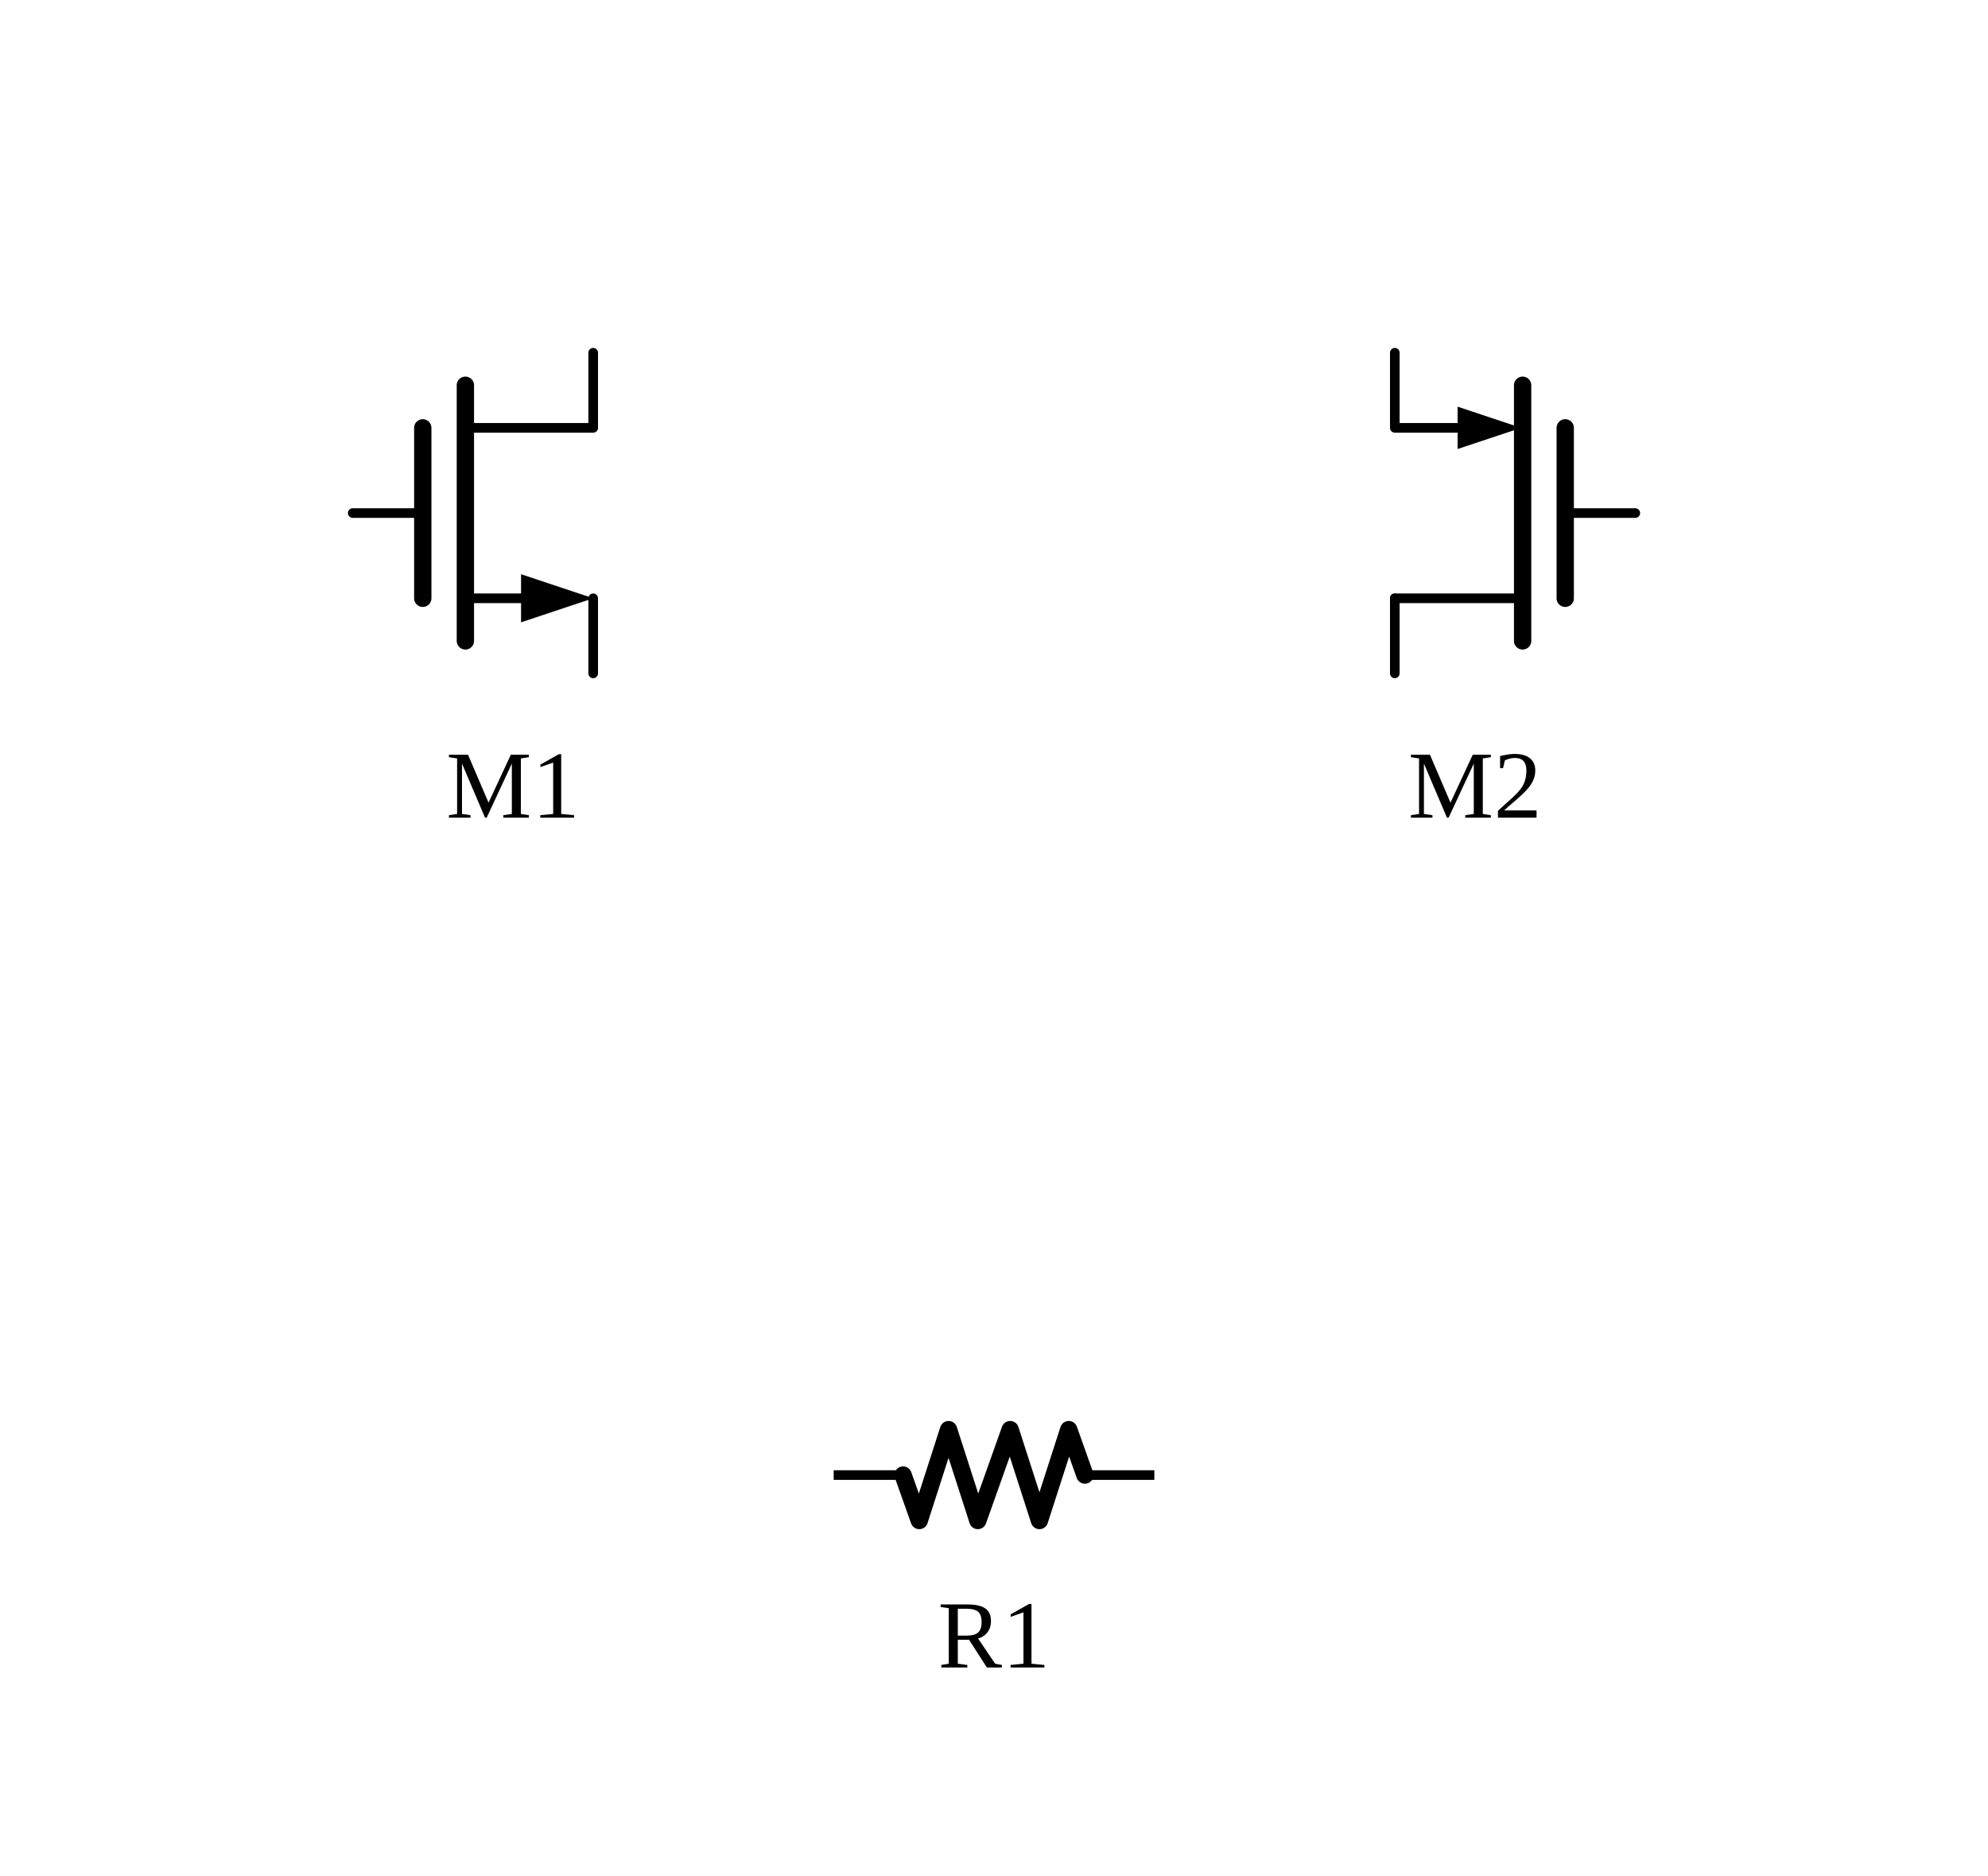
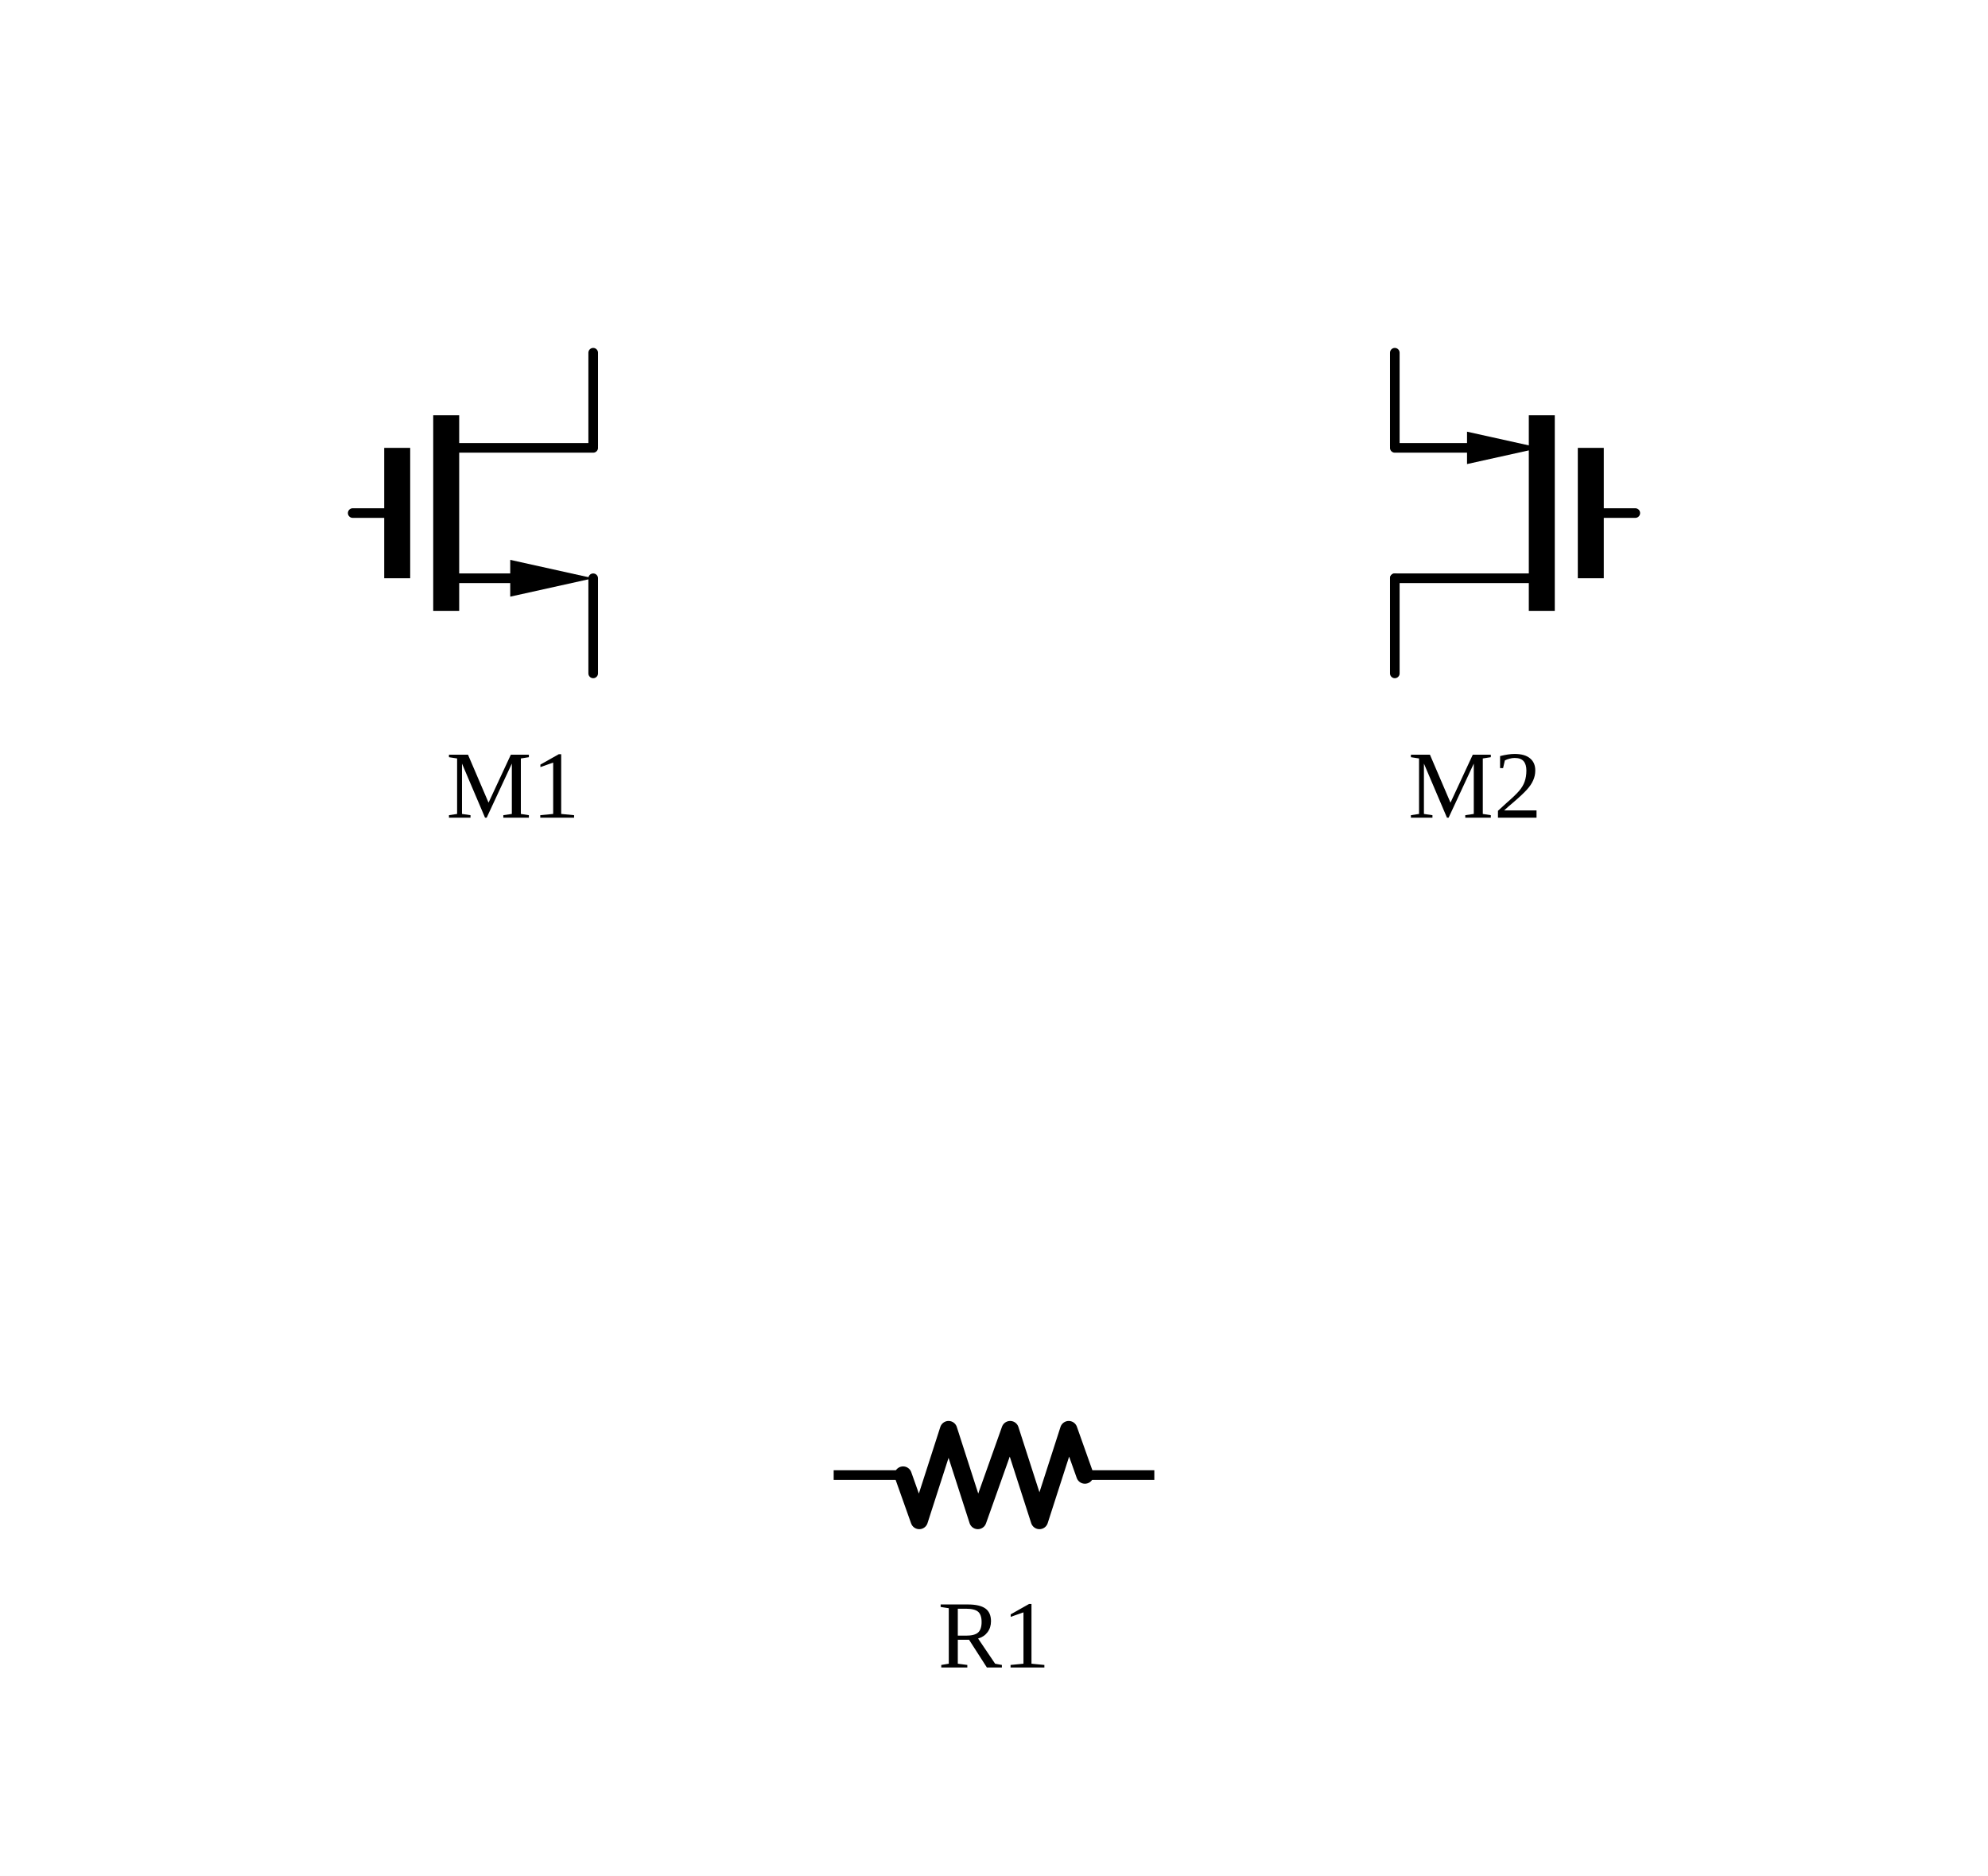
<svg xmlns="http://www.w3.org/2000/svg" viewBox="36 36 248 234" role="img" aria-labelledby="title" data-style-profile="textbook-monochrome-v1">
  <rect x="36" y="36" width="248" height="234" fill="#fff" />
  <style>text{fill:#000;font-family:Georgia,'Times New Roman',serif;font-size:12px}path,polyline,line,circle{vector-effect:non-scaling-stroke}</style>
  <g data-layer="formal">
    <g data-layer="routes" />
    <g data-layer="junctions" />
    <g data-layer="symbols">
      <g data-object-id="M1" data-symbol-id="nmos">
        <g transform="translate(100 100) rotate(0)">
          <g fill="none" stroke="#000" stroke-width="1" stroke-linecap="square" stroke-linejoin="miter">
-             <line x1="-5.755" y1="-10.63" x2="10" y2="-10.63" stroke-width="1.2" stroke-linecap="round" stroke-linejoin="round" />
-             <line x1="-5.945" y1="-15.945" x2="-5.945" y2="15.945" stroke-width="2.16" stroke-linecap="round" stroke-linejoin="round" />
-             <line x1="-11.26" y1="-10.63" x2="-11.26" y2="10.63" stroke-width="2.16" stroke-linecap="round" stroke-linejoin="round" />
-             <line x1="10" y1="10.63" x2="10" y2="20" stroke-width="1.2" stroke-linecap="round" stroke-linejoin="round" />
-             <line x1="-11.26" y1="0" x2="-20" y2="0" stroke-width="1.2" stroke-linecap="round" stroke-linejoin="round" />
-             <line x1="10" y1="-10.913" x2="10" y2="-20" stroke-width="1.2" stroke-linecap="round" stroke-linejoin="round" />
-             <line x1="-5.564" y1="10.63" x2="1" y2="10.63" stroke-width="1.2" stroke-linecap="round" stroke-linejoin="round" />
-             <polygon points="10,10.63 1,13.63 1,7.63" fill="#000" stroke="none" />
+             <line x1="-8.118" y1="-8.132" x2="10" y2="-8.132" stroke-width="1.2" stroke-linecap="round" stroke-linejoin="round" />
+             <polygon points="-9.957,-12.198 -9.957,12.198 -6.717,12.198 -6.717,-12.198" fill="#000" stroke="none" />
+             <polygon points="-16.069,-8.132 -16.069,8.132 -12.829,8.132 -12.829,-8.132" fill="#000" stroke="none" />
+             <line x1="10" y1="8.132" x2="10" y2="20" stroke-width="1.2" stroke-linecap="round" stroke-linejoin="round" />
+             <line x1="-14.449" y1="0" x2="-20" y2="0" stroke-width="1.2" stroke-linecap="round" stroke-linejoin="round" />
+             <line x1="10" y1="-8.349" x2="10" y2="-20" stroke-width="1.2" stroke-linecap="round" stroke-linejoin="round" />
+             <line x1="-7.899" y1="8.132" x2="-0.35" y2="8.132" stroke-width="1.2" stroke-linecap="round" stroke-linejoin="round" />
+             <polygon points="10,8.132 -0.35,10.427 -0.35,5.837" fill="#000" stroke="none" />
          </g>
        </g>
        <text x="100" y="138" text-anchor="middle">M1</text>
      </g>
      <g data-object-id="M2" data-symbol-id="pmos">
        <g transform="translate(220 100) rotate(0) scale(-1 1)">
          <g fill="none" stroke="#000" stroke-width="1" stroke-linecap="square" stroke-linejoin="miter">
-             <line x1="-5.564" y1="10.63" x2="10" y2="10.63" stroke-width="1.2" stroke-linecap="round" stroke-linejoin="round" />
-             <line x1="-5.945" y1="-15.945" x2="-5.945" y2="15.945" stroke-width="2.16" stroke-linecap="round" stroke-linejoin="round" />
-             <line x1="-11.26" y1="-10.63" x2="-11.26" y2="10.63" stroke-width="2.16" stroke-linecap="round" stroke-linejoin="round" />
-             <line x1="10" y1="10.63" x2="10" y2="20" stroke-width="1.2" stroke-linecap="round" stroke-linejoin="round" />
-             <line x1="-11.26" y1="0" x2="-20" y2="0" stroke-width="1.2" stroke-linecap="round" stroke-linejoin="round" />
-             <line x1="10" y1="-10.913" x2="10" y2="-20" stroke-width="1.2" stroke-linecap="round" stroke-linejoin="round" />
-             <line x1="1.805" y1="-10.63" x2="10" y2="-10.63" stroke-width="1.2" stroke-linecap="round" stroke-linejoin="round" />
-             <polygon points="-5.755,-10.63 2.165,-7.99 2.165,-13.27" fill="#000" stroke="none" />
+             <line x1="-7.899" y1="8.132" x2="10" y2="8.132" stroke-width="1.2" stroke-linecap="round" stroke-linejoin="round" />
+             <polygon points="-9.957,-12.198 -9.957,12.198 -6.717,12.198 -6.717,-12.198" fill="#000" stroke="none" />
+             <polygon points="-16.069,-8.132 -16.069,8.132 -12.829,8.132 -12.829,-8.132" fill="#000" stroke="none" />
+             <line x1="10" y1="8.132" x2="10" y2="20" stroke-width="1.2" stroke-linecap="round" stroke-linejoin="round" />
+             <line x1="-14.449" y1="0" x2="-20" y2="0" stroke-width="1.2" stroke-linecap="round" stroke-linejoin="round" />
+             <line x1="10" y1="-8.349" x2="10" y2="-20" stroke-width="1.2" stroke-linecap="round" stroke-linejoin="round" />
+             <line x1="0.576" y1="-8.132" x2="10" y2="-8.132" stroke-width="1.2" stroke-linecap="round" stroke-linejoin="round" />
+             <polygon points="-8.118,-8.132 0.99,-6.112 0.99,-10.151" fill="#000" stroke="none" />
          </g>
        </g>
        <text x="220" y="138" text-anchor="middle">M2</text>
      </g>
      <g data-object-id="R1" data-symbol-id="resistor">
        <g transform="translate(160 220) rotate(90)">
          <g fill="none" stroke="#000" stroke-width="1" stroke-linecap="square" stroke-linejoin="miter">
            <path d="M 0 -11.339 L -5.669 -9.323 L 5.669 -5.669 L -5.669 -2.016 L 5.669 2.016 L -5.669 5.669 L 5.669 9.323 L 0 11.339" stroke-width="2.16" stroke-linecap="round" stroke-linejoin="round" />
            <line x1="0" y1="-11.339" x2="0" y2="-20" stroke-width="1.2" stroke-linecap="butt" stroke-linejoin="miter" />
            <line x1="0" y1="11.339" x2="0" y2="20" stroke-width="1.2" stroke-linecap="butt" stroke-linejoin="miter" />
          </g>
        </g>
        <text x="160" y="244" text-anchor="middle">R1</text>
      </g>
    </g>
    <g data-layer="annotations" />
  </g>
</svg>
